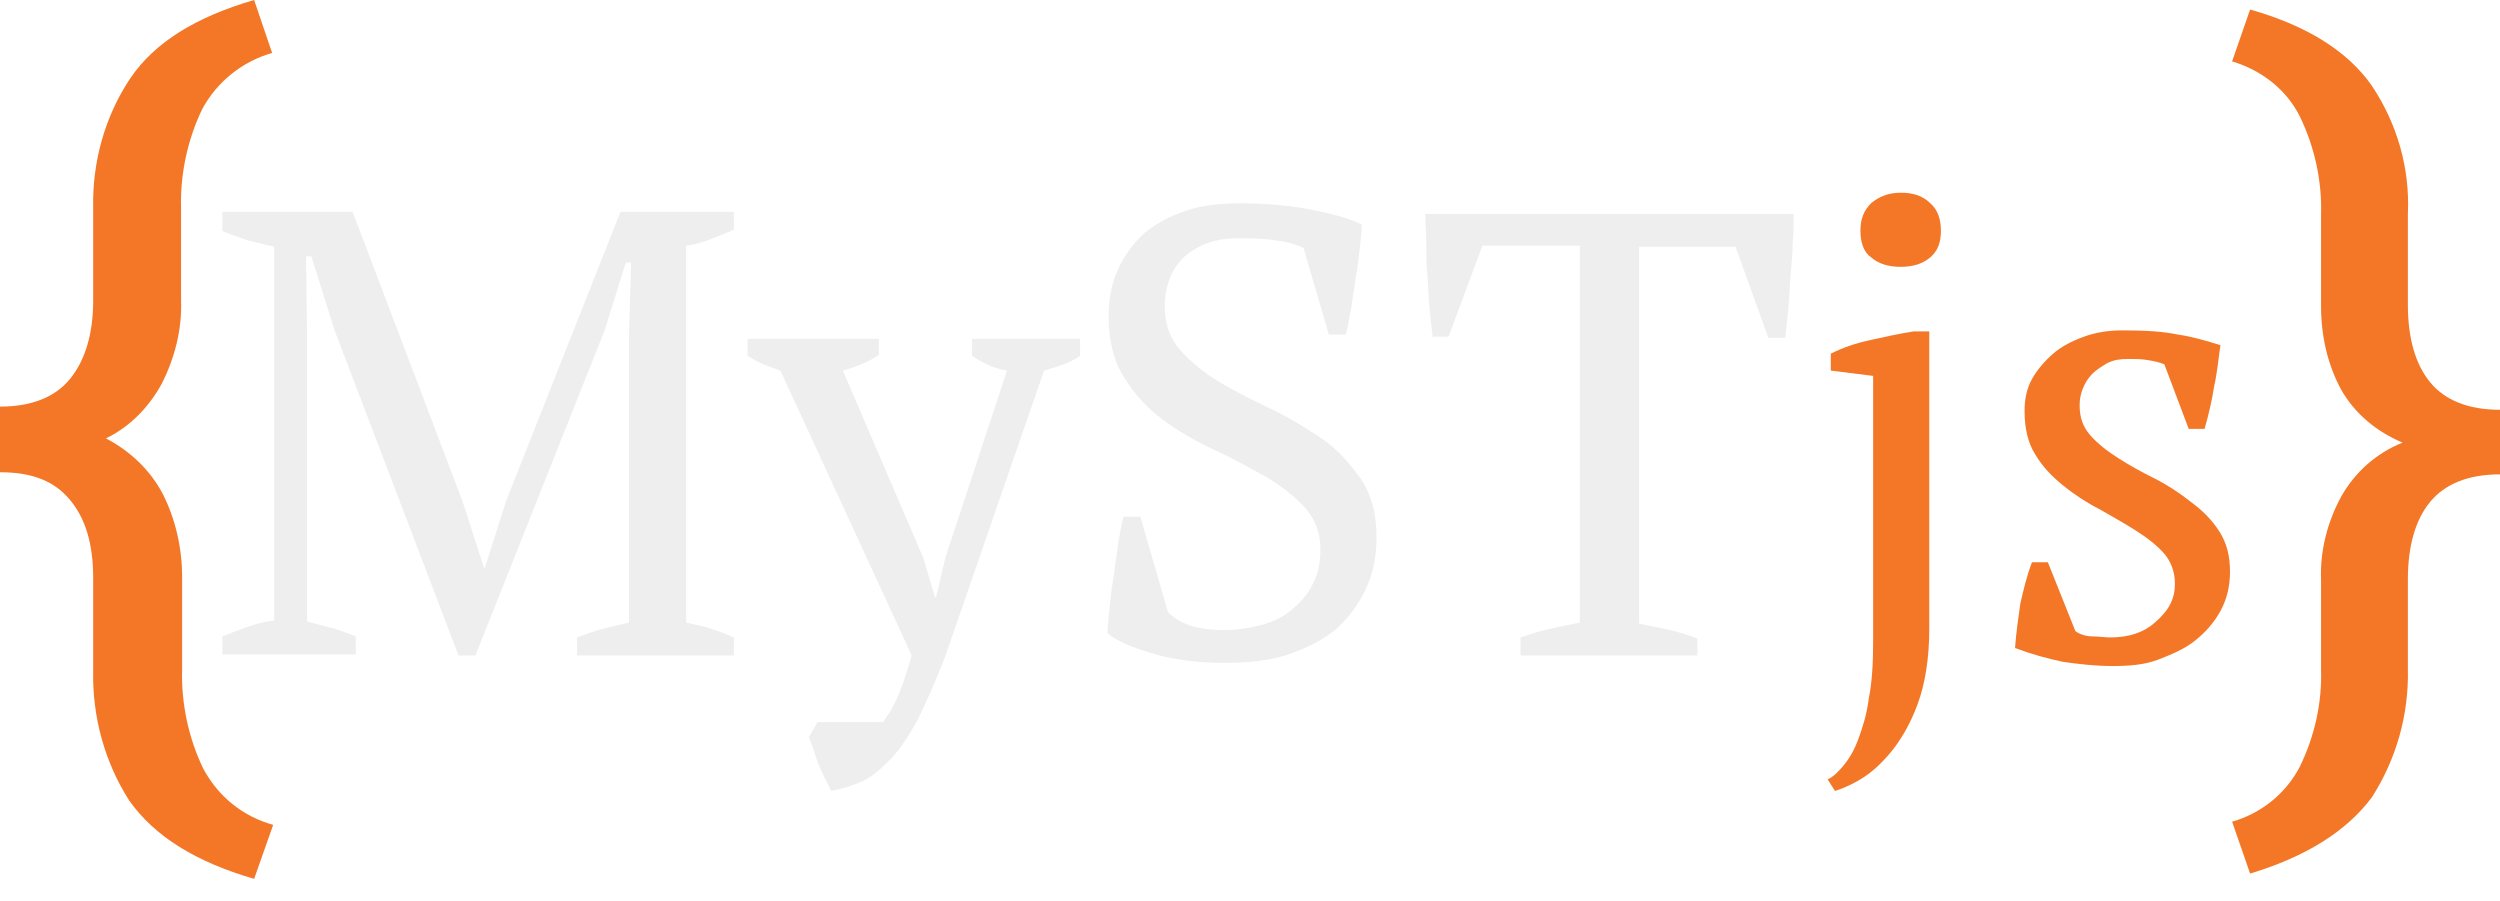
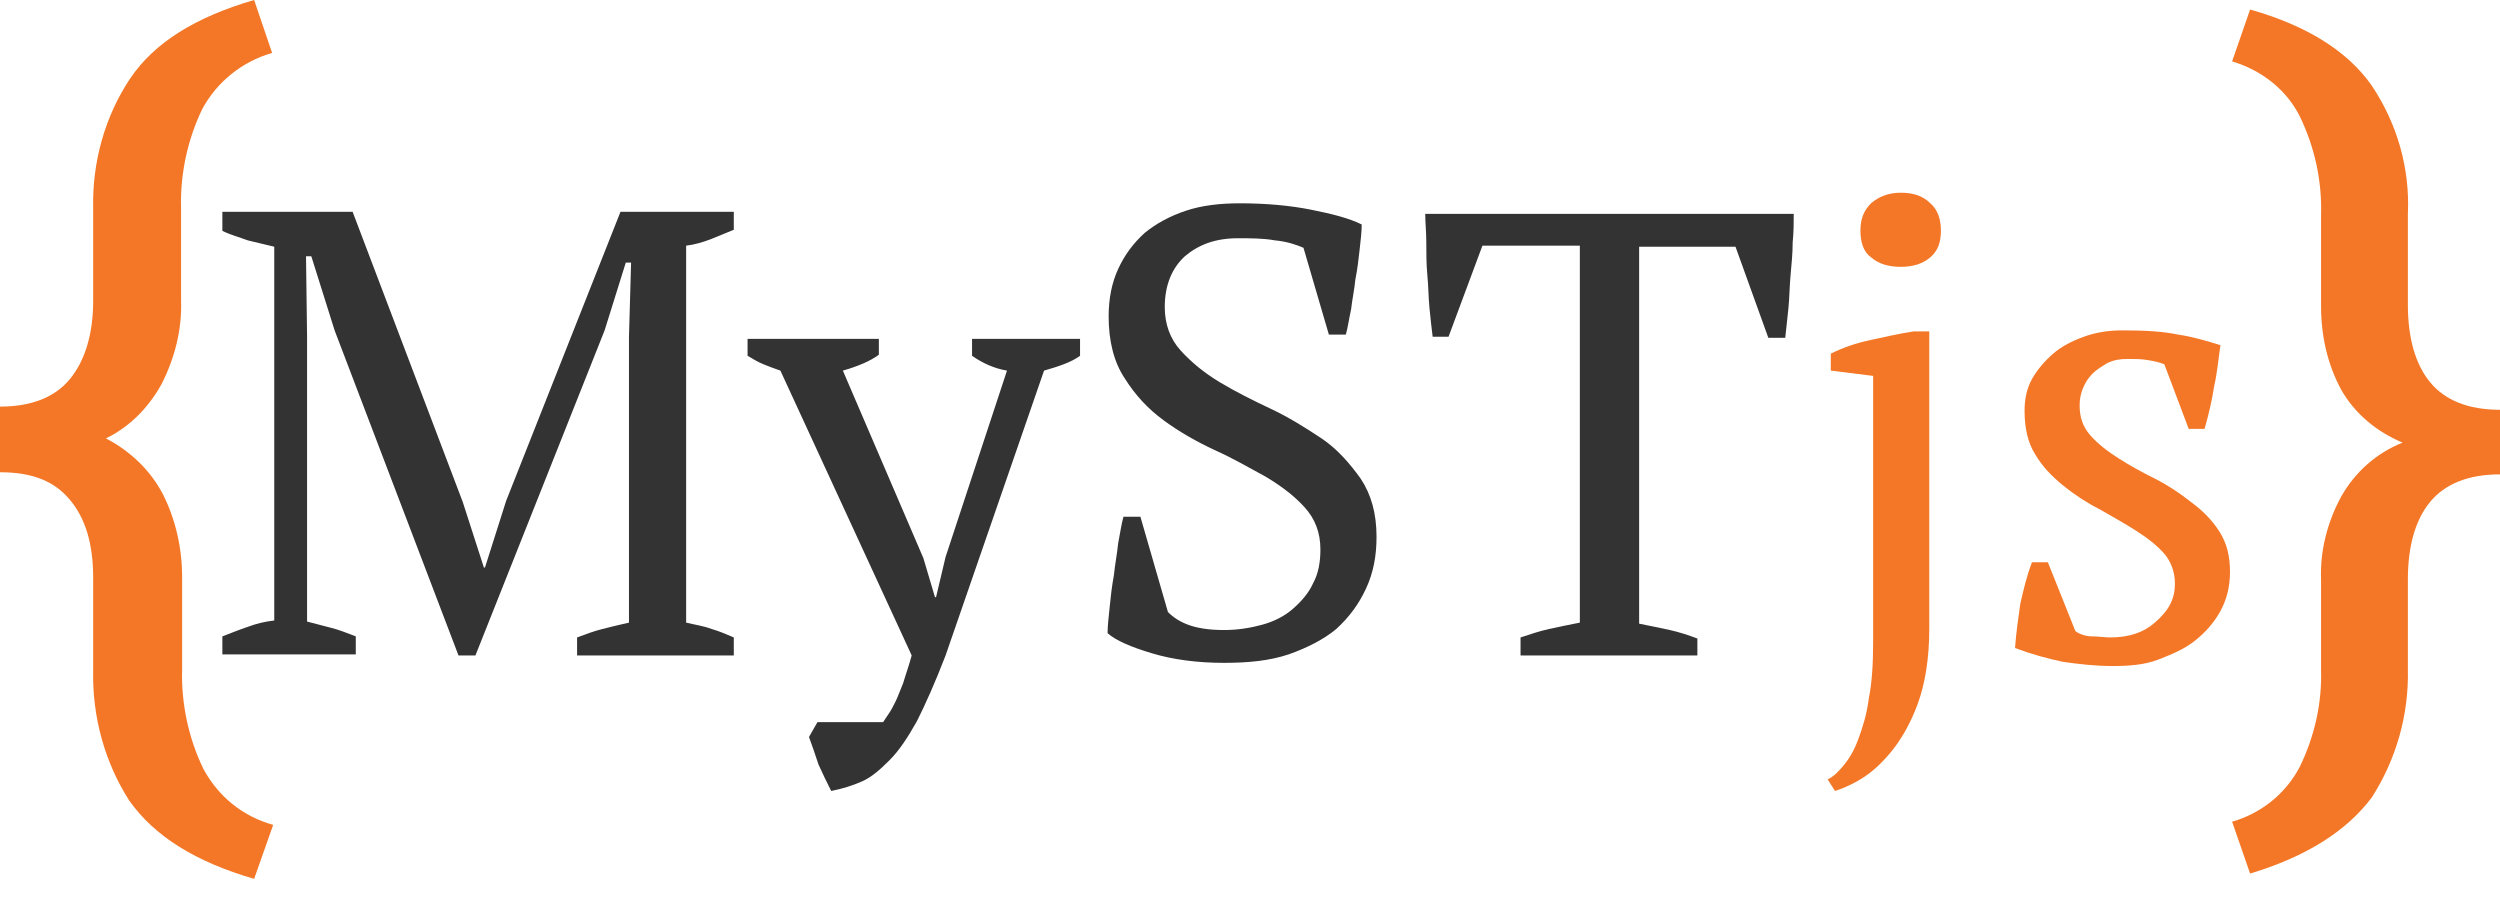
<svg xmlns="http://www.w3.org/2000/svg" version="1.1" id="Layer_1" x="0px" y="0px" viewBox="0 0 236.1 85" style="enable-background:new 0 0 236.1 85;" xml:space="preserve">
  <style type="text/css">
	.st0{fill:#F37726;}
- 	.st1{fill:#EEEEEE;}
+ 	.st1{fill:#333333;}
</style>
  <path class="st0" d="M24,83c-5.5-1.6-9.4-4-11.8-7.4C9.9,72,8.7,67.7,8.8,63.3v-8.7c0-3.2-0.7-5.6-2.2-7.4S3,44.6,0,44.6v-6.2  c3,0,5.2-0.9,6.6-2.6c1.4-1.7,2.2-4.2,2.2-7.4v-8.7C8.7,15.3,9.9,11,12.3,7.4C14.6,4,18.5,1.6,24,0l1.7,5c-2.8,0.8-5.2,2.7-6.6,5.3  c-1.4,2.9-2.1,6.2-2,9.4v8.7c0.1,2.7-0.6,5.4-1.8,7.8c-1.2,2.2-3,4.1-5.3,5.2c2.3,1.2,4.2,3,5.4,5.3c1.2,2.4,1.8,5.1,1.8,7.8v8.7  c-0.1,3.2,0.6,6.5,2,9.4c1.4,2.6,3.7,4.5,6.6,5.3L24,83z" />
  <path class="st0" d="M212.5,82.5l-1.7-4.9c2.8-0.8,5.1-2.7,6.4-5.2c1.4-2.9,2.1-6,2-9.2v-8.5c-0.1-2.7,0.6-5.4,1.9-7.8  c1.3-2.3,3.3-4.1,5.8-5.1c-2.4-1-4.5-2.7-5.8-5c-1.3-2.4-1.9-5.1-1.9-7.9v-8.6c0.1-3.2-0.6-6.4-2-9.3c-1.3-2.6-3.7-4.4-6.4-5.2  l1.7-4.9c5.3,1.5,9.2,3.9,11.5,7.2c2.4,3.6,3.6,7.8,3.4,12.1v8.6c0,3.1,0.7,5.6,2.1,7.3c1.4,1.7,3.6,2.6,6.6,2.6v6.1  c-3,0-5.2,0.9-6.6,2.6c-1.4,1.7-2.1,4.2-2.1,7.3v8.5c0.1,4.3-1.1,8.5-3.4,12.1C221.6,78.5,217.8,80.9,212.5,82.5z" />
  <g class="st1">
    <path d="M69.2,61.9H54.5v-1.7c0.8-0.3,1.6-0.6,2.4-0.8c0.8-0.2,1.6-0.4,2.5-0.6V31.8l0.2-7h-0.5l-2,6.4L44.9,61.9h-1.6L31.6,31.2   l-2.2-7h-0.5l0.1,7.6v26.9c0.8,0.2,1.5,0.4,2.3,0.6c0.8,0.2,1.5,0.5,2.3,0.8v1.7H21v-1.7c0.8-0.3,1.5-0.6,2.4-0.9   c0.8-0.3,1.6-0.5,2.5-0.6V23.3c-0.8-0.2-1.7-0.4-2.5-0.6c-0.8-0.3-1.6-0.5-2.4-0.9V20h12.3l10.4,27.4l2,6.2h0.1l2-6.3L58.6,20h10.7   v1.7c-0.7,0.3-1.5,0.6-2.2,0.9c-0.8,0.3-1.5,0.5-2.3,0.6v35.6c0.8,0.2,1.6,0.3,2.4,0.6c0.7,0.2,1.4,0.5,2.1,0.8V61.9z" />
    <path d="M73.7,35c-0.6-0.2-1.1-0.4-1.6-0.6c-0.5-0.2-1-0.5-1.5-0.8V32H83v1.5c-0.8,0.6-2,1.1-3.4,1.5l7.6,17.7l1.1,3.7h0.1l0.9-3.8   L95.1,35c-1.2-0.2-2.3-0.7-3.3-1.4V32H102v1.6c-0.8,0.6-2,1-3.4,1.4l-9.3,26.9c-1,2.6-1.9,4.6-2.7,6.2c-0.9,1.6-1.7,2.8-2.6,3.7   c-0.9,0.9-1.7,1.6-2.6,2c-0.9,0.4-1.9,0.7-2.9,0.9c-0.4-0.8-0.8-1.6-1.2-2.5c-0.3-0.9-0.6-1.8-0.9-2.6l0.8-1.4h6.2   c0.2-0.3,0.4-0.6,0.6-0.9c0.2-0.3,0.4-0.7,0.6-1.1c0.2-0.4,0.4-1,0.7-1.7c0.2-0.7,0.5-1.5,0.8-2.6L73.7,35z" />
    <path d="M110.3,57.8c0.5,0.5,1.1,0.9,1.9,1.2c0.8,0.3,1.9,0.5,3.4,0.5c1.3,0,2.5-0.2,3.6-0.5c1.1-0.3,2.1-0.8,2.9-1.5   c0.8-0.7,1.5-1.5,1.9-2.4c0.5-0.9,0.7-2,0.7-3.2c0-1.6-0.5-2.9-1.5-4c-1-1.1-2.2-2-3.7-2.9c-1.5-0.8-3-1.7-4.8-2.5   c-1.7-0.8-3.3-1.7-4.8-2.8c-1.5-1.1-2.7-2.4-3.7-4c-1-1.5-1.5-3.5-1.5-5.8c0-1.7,0.3-3.2,0.9-4.5c0.6-1.3,1.4-2.4,2.5-3.4   c1.1-0.9,2.4-1.6,3.9-2.1c1.5-0.5,3.2-0.7,5.1-0.7c2.4,0,4.7,0.2,6.7,0.6c2,0.4,3.6,0.8,4.8,1.4c0,0.7-0.1,1.5-0.2,2.4   c-0.1,0.9-0.2,1.8-0.4,2.8c-0.1,1-0.3,1.9-0.4,2.8c-0.2,0.9-0.3,1.7-0.5,2.4h-1.6l-2.4-8.2c-0.7-0.3-1.6-0.6-2.7-0.7   c-1.1-0.2-2.3-0.2-3.5-0.2c-2.1,0-3.7,0.6-5,1.7c-1.2,1.1-1.9,2.7-1.9,4.8c0,1.6,0.5,3,1.5,4.1c1,1.1,2.2,2.1,3.7,3   c1.5,0.9,3.1,1.7,4.8,2.5c1.7,0.8,3.3,1.8,4.8,2.8s2.7,2.4,3.7,3.8c1,1.5,1.5,3.3,1.5,5.5c0,1.8-0.3,3.4-1,4.9   c-0.7,1.5-1.6,2.7-2.8,3.8c-1.2,1-2.8,1.8-4.5,2.4c-1.8,0.6-3.8,0.8-6.1,0.8c-2.5,0-4.8-0.3-6.8-0.9c-2-0.6-3.4-1.2-4.2-1.9   c0-0.7,0.1-1.5,0.2-2.5c0.1-1,0.2-1.9,0.4-3c0.1-1,0.3-2,0.4-3c0.2-1,0.3-1.8,0.5-2.5h1.6L110.3,57.8z" />
    <path d="M160.4,61.9h-16.8v-1.7c0.9-0.3,1.8-0.6,2.7-0.8c0.9-0.2,1.9-0.4,2.9-0.6V23.2H140l-3.2,8.6h-1.5c-0.1-0.8-0.2-1.7-0.3-2.7   c-0.1-1-0.1-2.1-0.2-3.1c-0.1-1.1-0.1-2.1-0.1-3.1c0-1-0.1-1.9-0.1-2.7h34.8c0,0.8,0,1.7-0.1,2.7c0,1-0.1,2-0.2,3.1   c-0.1,1.1-0.1,2.1-0.2,3.1c-0.1,1-0.2,1.9-0.3,2.8h-1.6l-3.1-8.6h-9.1v35.6c1,0.2,2,0.4,2.9,0.6c0.9,0.2,1.8,0.5,2.6,0.8V61.9z" />
  </g>
  <g class="st0">
    <path d="M176.9,35.5l-4-0.5v-1.6c1.2-0.6,2.4-1,3.8-1.3s2.7-0.6,4-0.8h1.5v28.1c0,2.8-0.4,5.2-1.1,7.1   c-0.7,1.9-1.6,3.4-2.5,4.5c-1,1.2-1.9,2-2.9,2.6c-1,0.6-1.8,0.9-2.4,1.1l-0.7-1.1c0.5-0.2,1-0.7,1.5-1.3s1-1.4,1.4-2.5   c0.4-1.1,0.8-2.3,1-3.9c0.3-1.5,0.4-3.3,0.4-5.4V35.5z M175.7,21.8c0-1.1,0.3-1.9,1-2.6c0.7-0.6,1.6-1,2.8-1s2.1,0.3,2.8,1   c0.7,0.6,1,1.5,1,2.6s-0.3,1.9-1,2.5c-0.7,0.6-1.6,0.9-2.8,0.9s-2.1-0.3-2.8-0.9C176,23.8,175.7,22.9,175.7,21.8z" />
    <path d="M205.4,55.1c0-1.1-0.4-2.1-1-2.8c-0.7-0.8-1.6-1.5-2.7-2.2c-1.1-0.7-2.2-1.3-3.4-2c-1.2-0.6-2.4-1.4-3.4-2.2   c-1.1-0.9-2-1.8-2.7-3c-0.7-1.1-1-2.5-1-4.1c0-1.1,0.2-2.1,0.7-3c0.5-0.9,1.2-1.7,2-2.4c0.8-0.7,1.8-1.2,2.9-1.6s2.3-0.6,3.6-0.6   c2.2,0,3.9,0.1,5.3,0.4c1.4,0.2,2.7,0.6,4,1c-0.2,1.3-0.3,2.6-0.6,3.9c-0.2,1.3-0.5,2.6-0.9,4h-1.5l-2.3-6.1   c-0.5-0.2-1-0.3-1.6-0.4c-0.6-0.1-1.2-0.1-1.9-0.1c-0.7,0-1.3,0.1-1.9,0.4c-0.5,0.3-1,0.6-1.4,1c-0.4,0.4-0.7,0.9-0.9,1.4   c-0.2,0.5-0.3,1-0.3,1.6c0,1.1,0.3,2,1,2.8c0.7,0.8,1.6,1.5,2.7,2.2s2.2,1.3,3.4,1.9c1.2,0.6,2.4,1.4,3.4,2.2   c1.1,0.8,2,1.7,2.7,2.8c0.7,1.1,1,2.3,1,3.8c0,1.4-0.3,2.6-0.9,3.7c-0.6,1.1-1.4,2-2.4,2.8s-2.2,1.3-3.5,1.8s-2.8,0.6-4.3,0.6   c-1.7,0-3.3-0.2-4.7-0.4c-1.4-0.3-2.9-0.7-4.5-1.3c0.1-1.4,0.3-2.8,0.5-4.2c0.3-1.3,0.6-2.6,1.1-3.9h1.5l2.6,6.5   c0.4,0.3,1,0.5,1.6,0.5c0.6,0,1.2,0.1,1.7,0.1c1.8,0,3.2-0.5,4.2-1.4C204.9,57.6,205.4,56.5,205.4,55.1z" />
  </g>
</svg>
